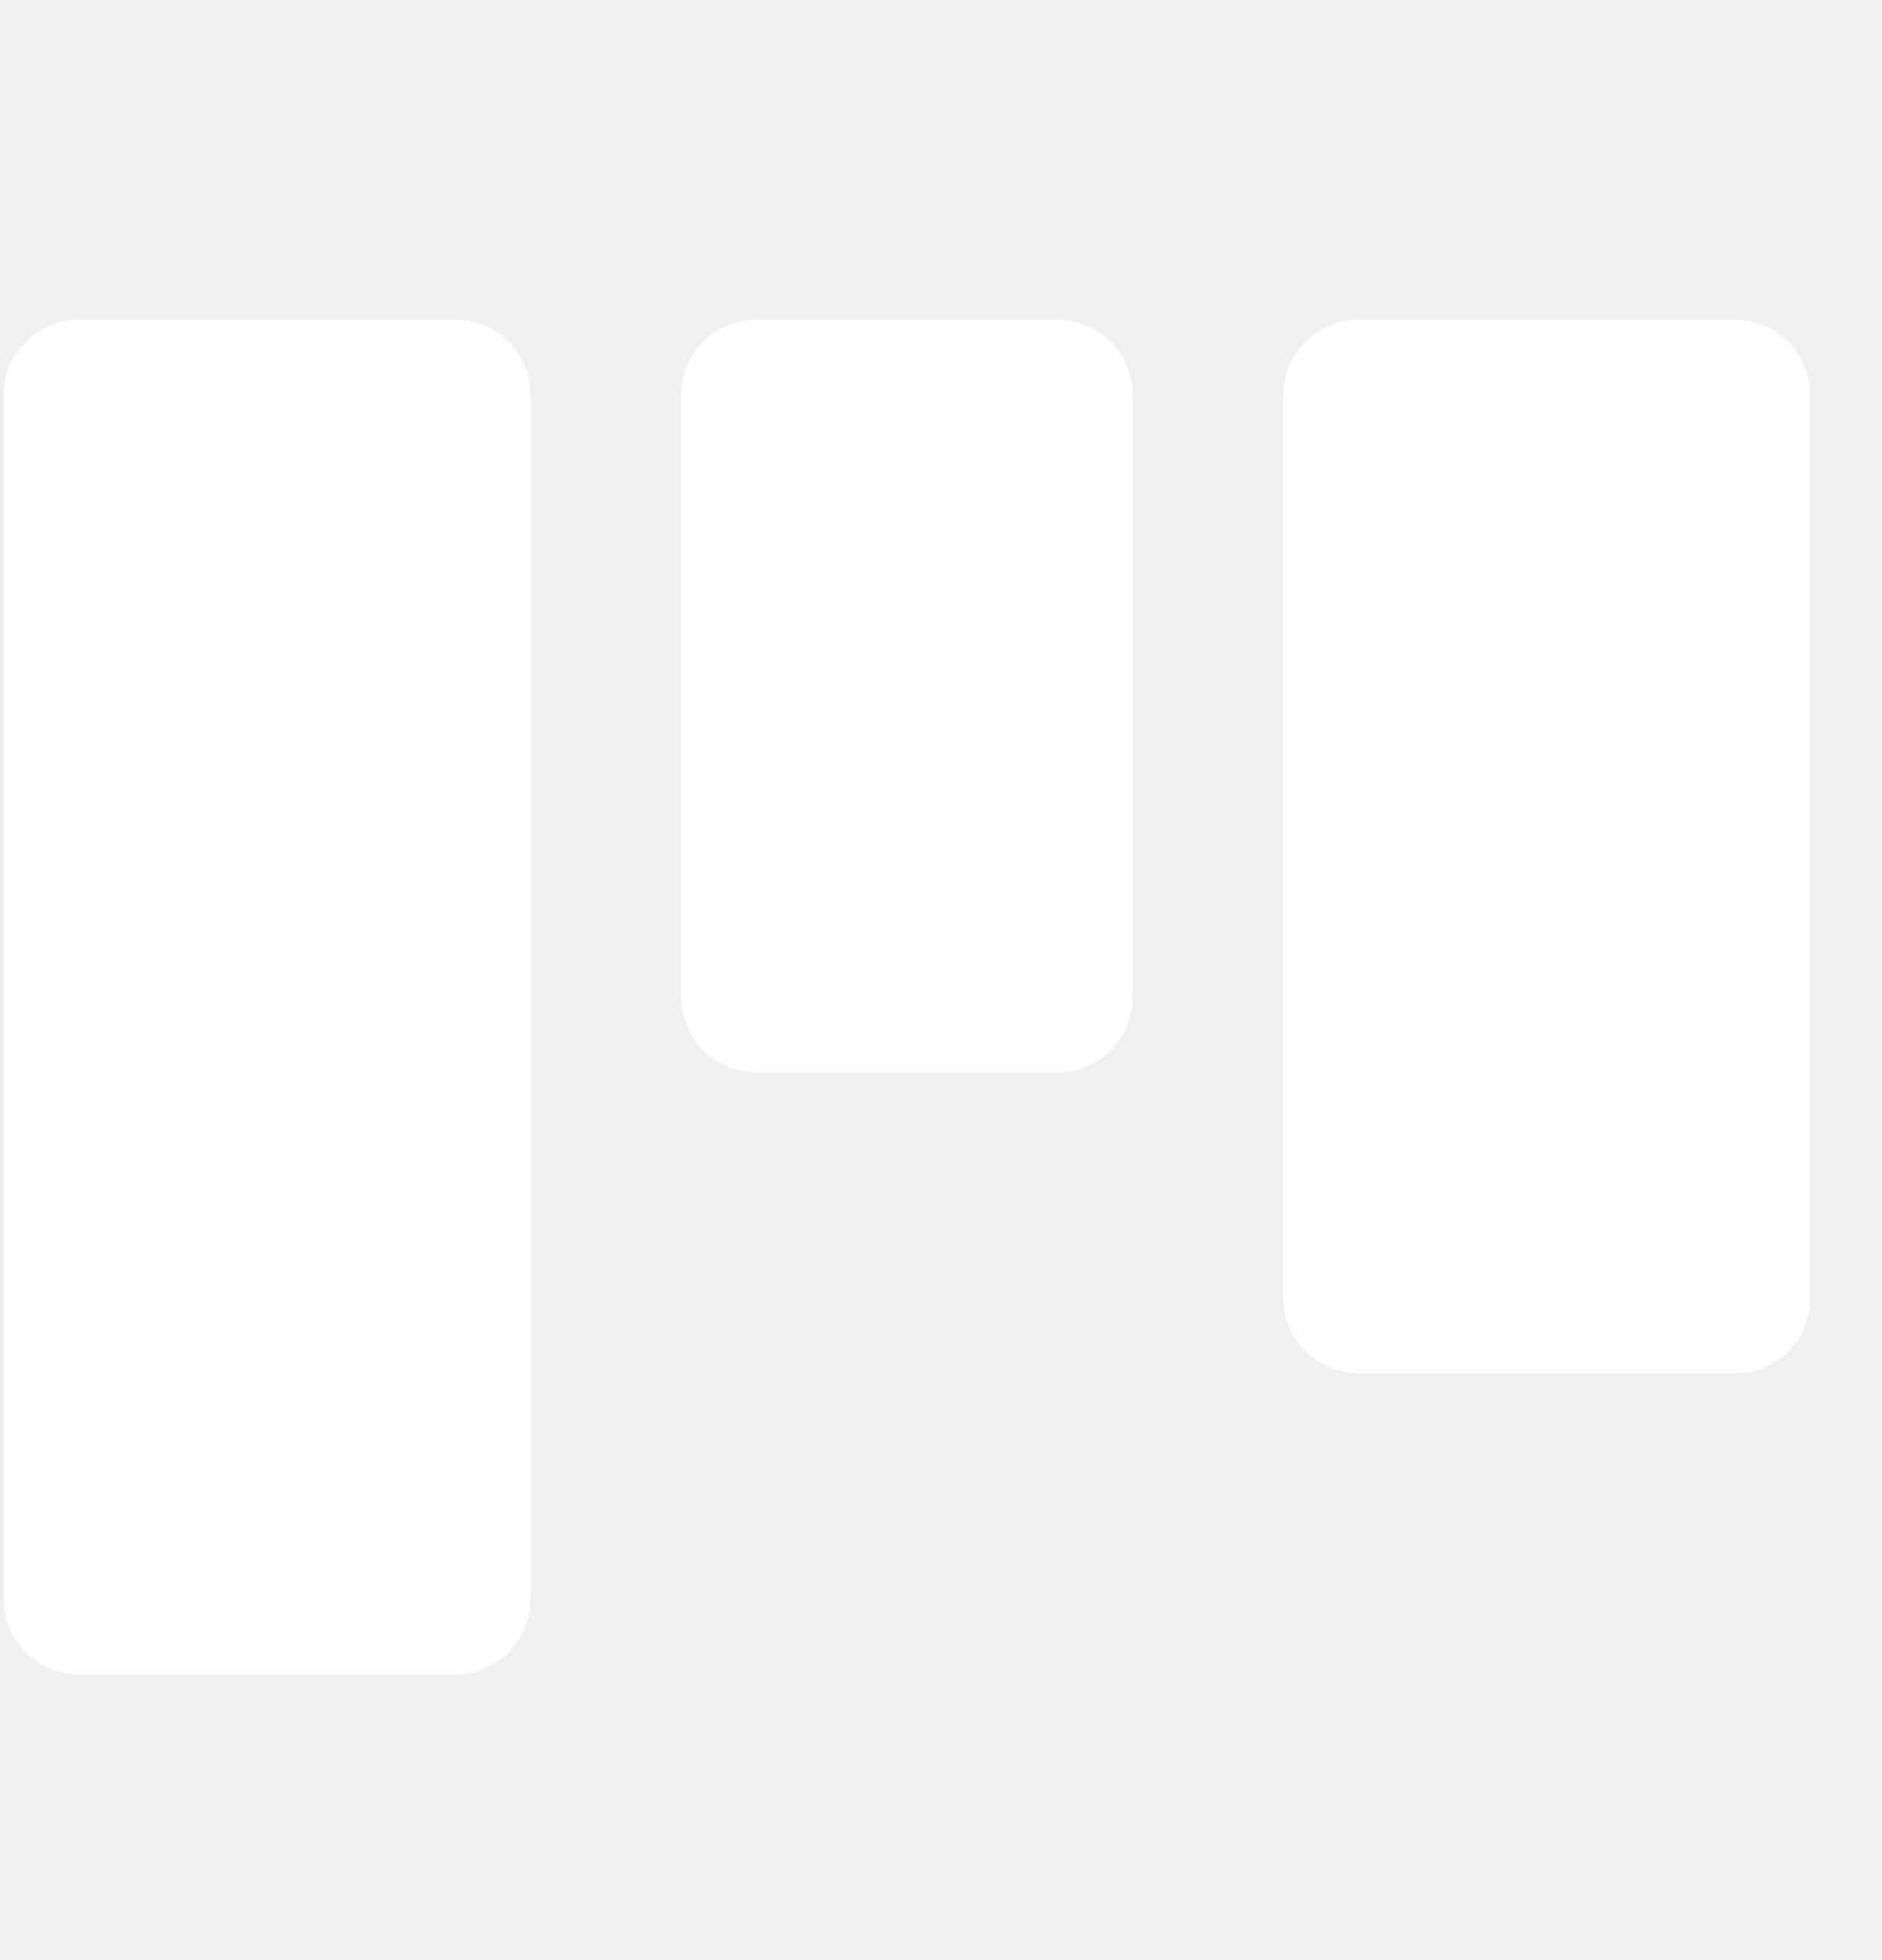
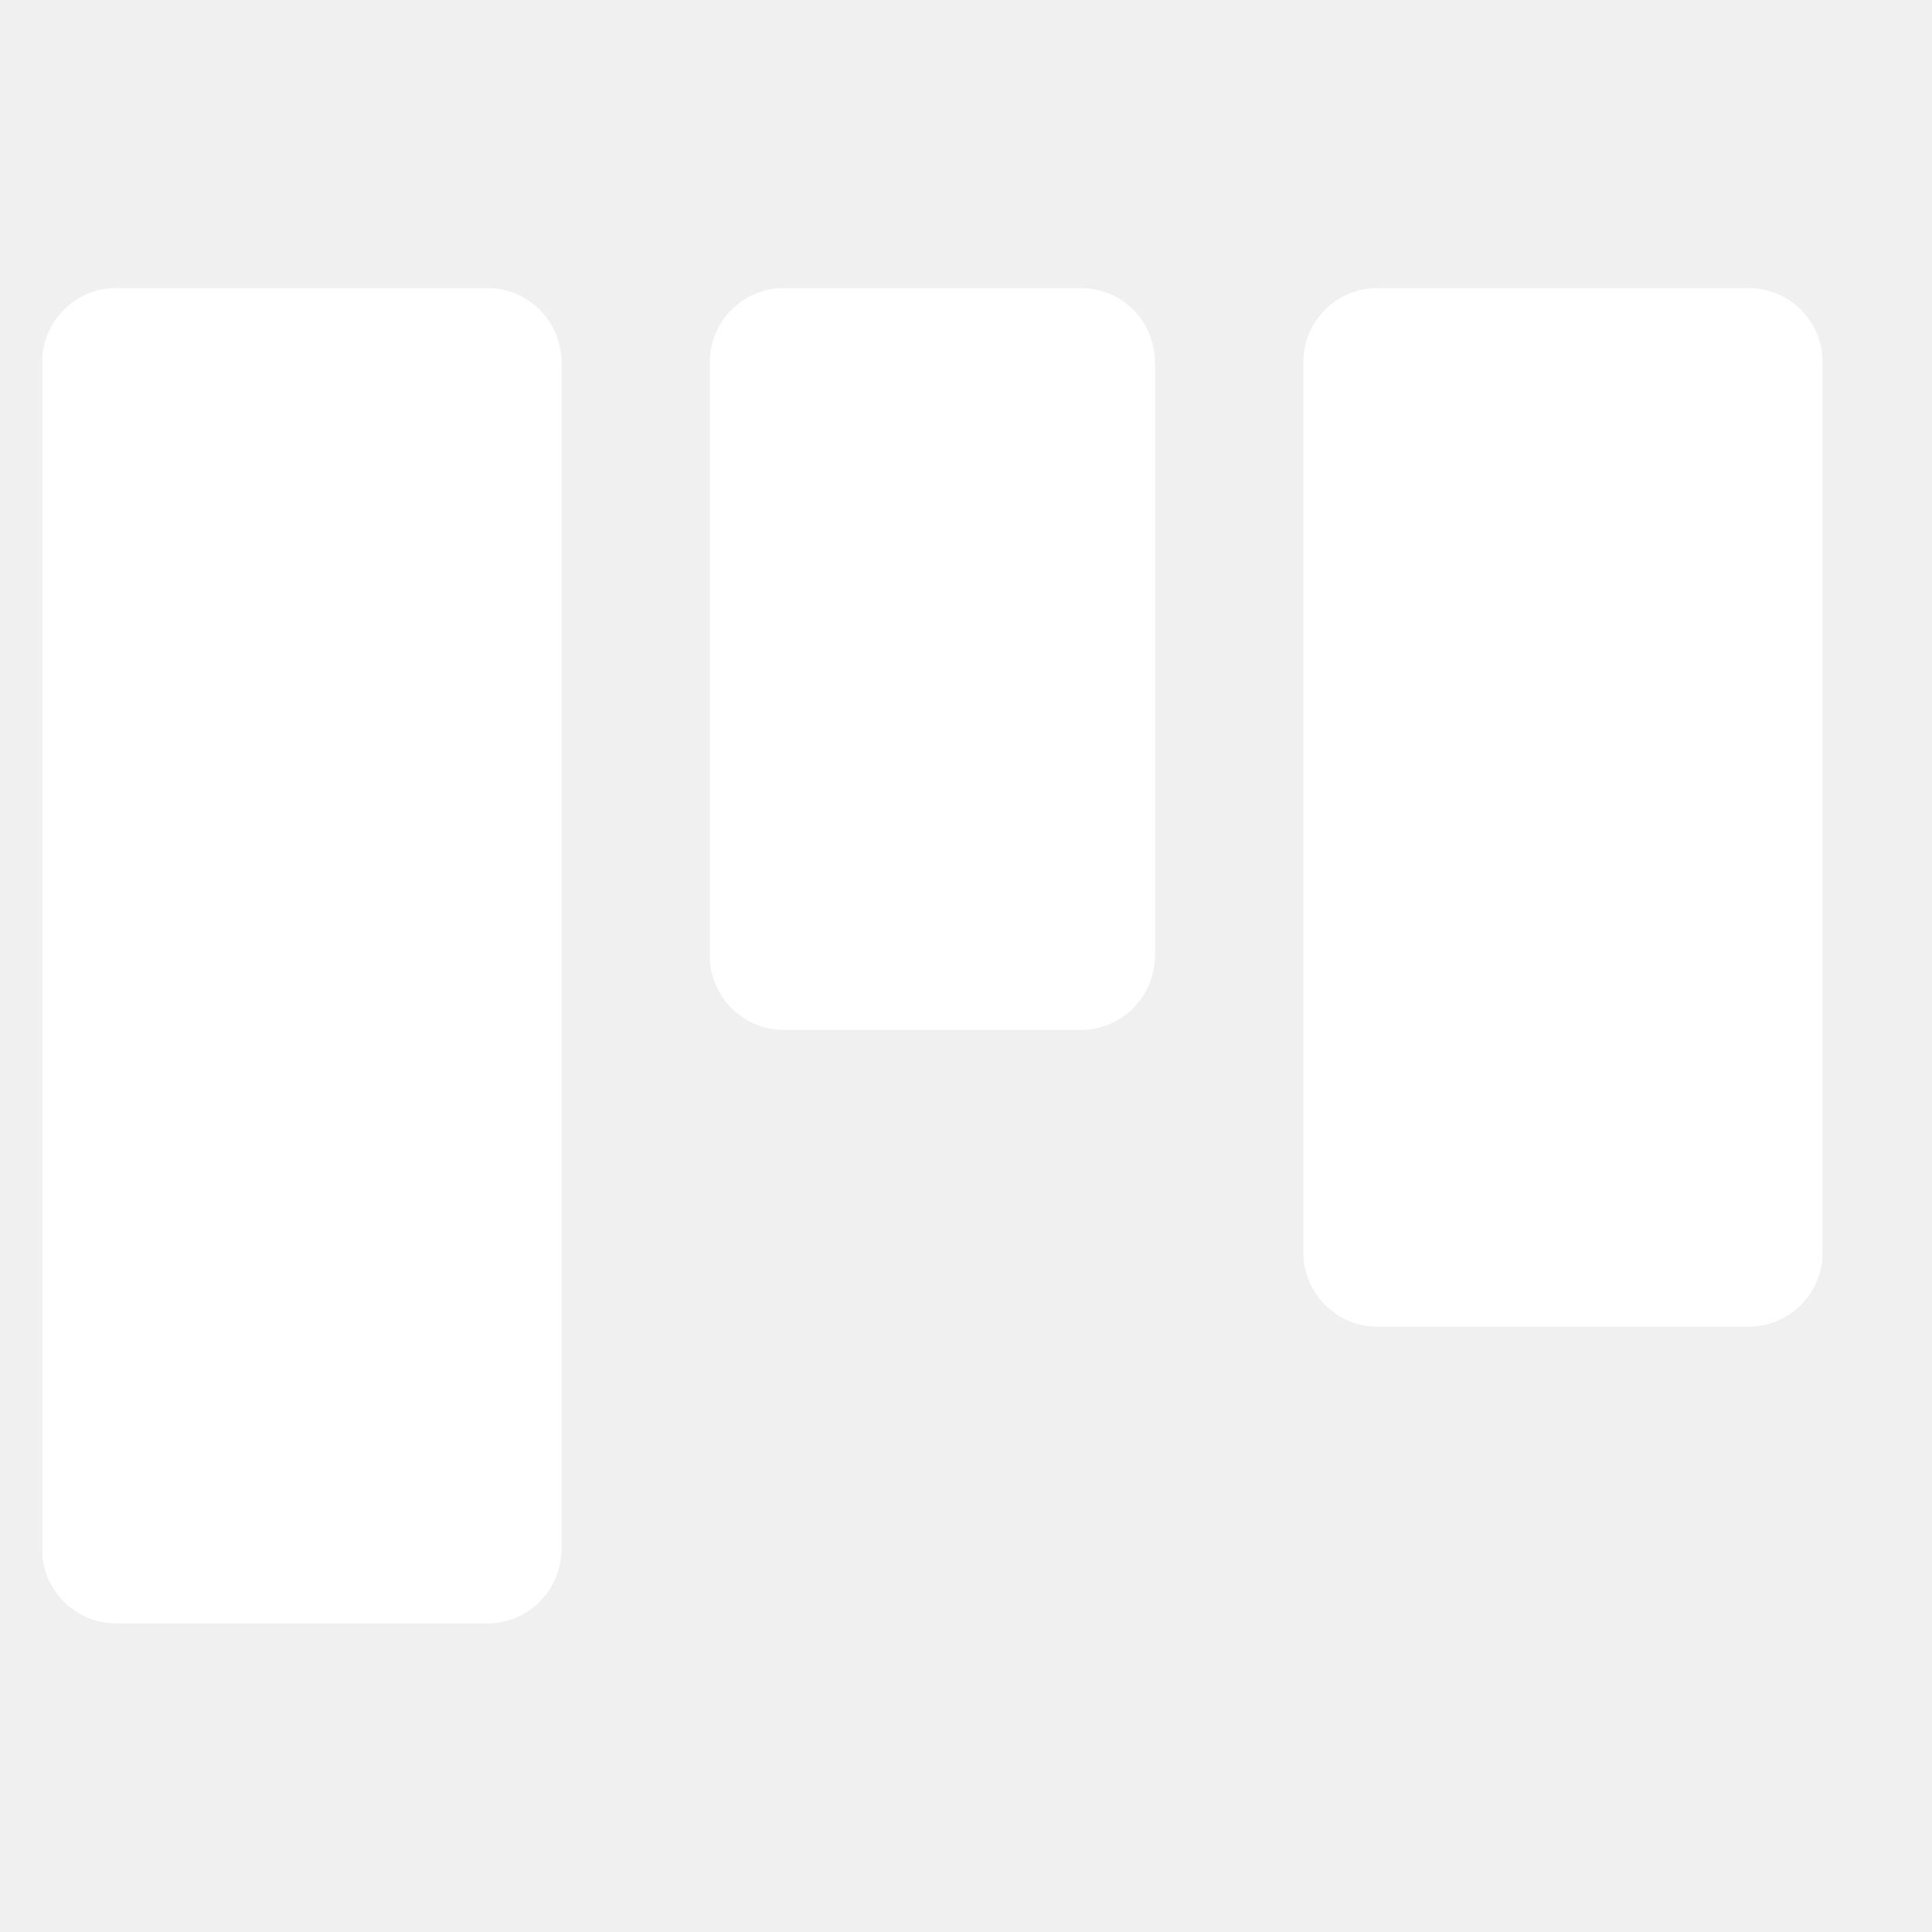
- <svg xmlns="http://www.w3.org/2000/svg" width="24" height="25" viewBox="0 0 24 25" fill="none">
-   <g clip-path="url(#clip0_49_788)">
-     <mask id="mask0_49_788" style="mask-type:luminance" maskUnits="userSpaceOnUse" x="0" y="1" width="24" height="24">
-       <path d="M23.085 1.197H0.045V24.237H23.085V1.197Z" fill="white" />
+ <svg xmlns="http://www.w3.org/2000/svg" width="25" height="25" viewBox="0 0 25 25" fill="none">
+   <g clip-path="url(#clip0_101_1834)">
+     <mask id="mask0_101_1834" style="mask-type:luminance" maskUnits="userSpaceOnUse" x="0" y="0" width="24" height="24">
+       <path d="M23.585 0.847H0.545V23.887H23.585V0.847Z" fill="white" />
    </mask>
-     <g mask="url(#mask0_49_788)">
-       <path fill-rule="evenodd" clip-rule="evenodd" d="M0.045 5.037C0.045 4.507 0.475 4.077 1.005 4.077H5.805C6.335 4.077 6.765 4.507 6.765 5.037V20.397C6.765 20.927 6.335 21.357 5.805 21.357H1.005C0.475 21.357 0.045 20.927 0.045 20.397V5.037ZM16.365 5.037C16.365 4.507 16.795 4.077 17.325 4.077H22.125C22.655 4.077 23.085 4.507 23.085 5.037V16.557C23.085 17.087 22.655 17.517 22.125 17.517H17.325C16.795 17.517 16.365 17.087 16.365 16.557V5.037ZM9.645 4.077C9.115 4.077 8.685 4.507 8.685 5.037V12.717C8.685 13.247 9.115 13.677 9.645 13.677H13.485C14.015 13.677 14.445 13.247 14.445 12.717V5.037C14.445 4.507 14.015 4.077 13.485 4.077H9.645Z" fill="white" />
+     <g mask="url(#mask0_101_1834)">
+       <path fill-rule="evenodd" clip-rule="evenodd" d="M0.545 4.687C0.545 4.157 0.975 3.727 1.505 3.727H6.305C6.835 3.727 7.265 4.157 7.265 4.687V20.047C7.265 20.577 6.835 21.007 6.305 21.007H1.505C0.975 21.007 0.545 20.577 0.545 20.047V4.687ZM16.865 4.687C16.865 4.157 17.295 3.727 17.825 3.727H22.625C23.155 3.727 23.585 4.157 23.585 4.687V16.207C23.585 16.737 23.155 17.167 22.625 17.167H17.825C17.295 17.167 16.865 16.737 16.865 16.207V4.687ZM10.145 3.727C9.615 3.727 9.185 4.157 9.185 4.687V12.367C9.185 12.897 9.615 13.327 10.145 13.327H13.985C14.515 13.327 14.945 12.897 14.945 12.367V4.687C14.945 4.157 14.515 3.727 13.985 3.727H10.145Z" fill="white" />
    </g>
  </g>
  <defs>
-     <clipPath id="clip0_49_788">
-       <rect width="24" height="24" fill="white" transform="translate(0 0.717773)" />
+     <clipPath id="clip0_101_1834">
+       <rect width="24" height="24" fill="white" transform="translate(0.5 0.367676)" />
    </clipPath>
  </defs>
</svg>
